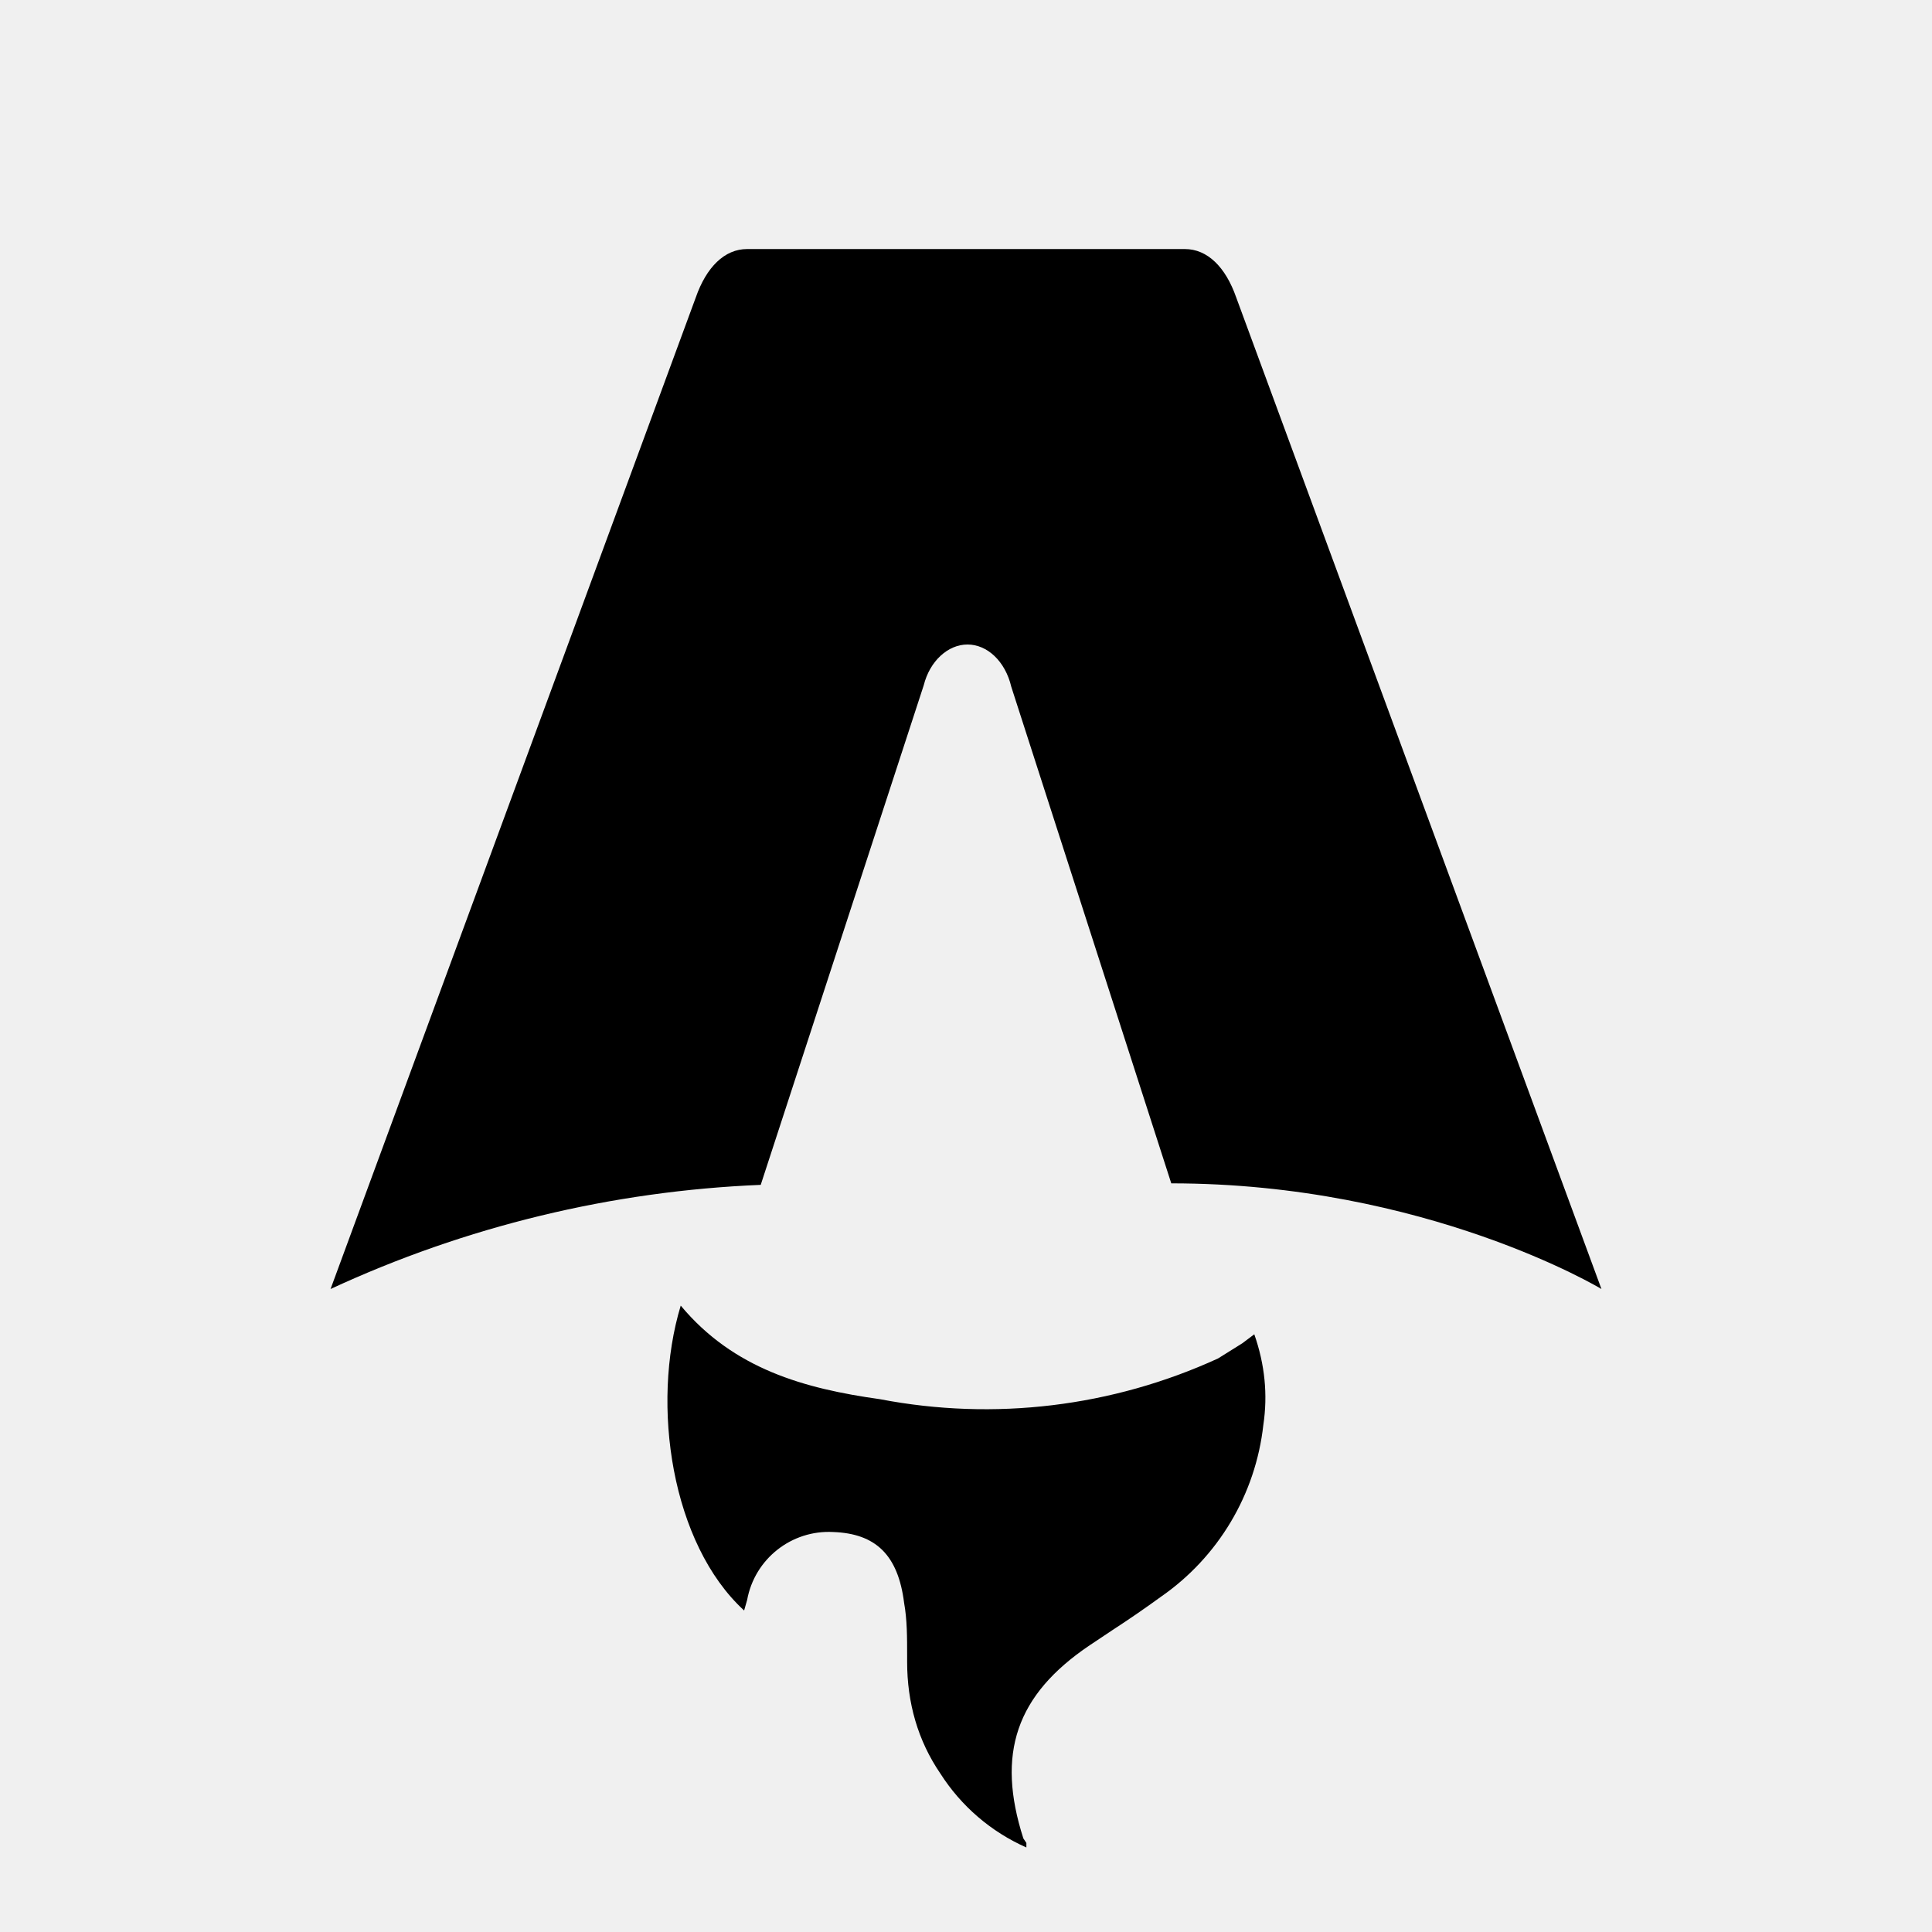
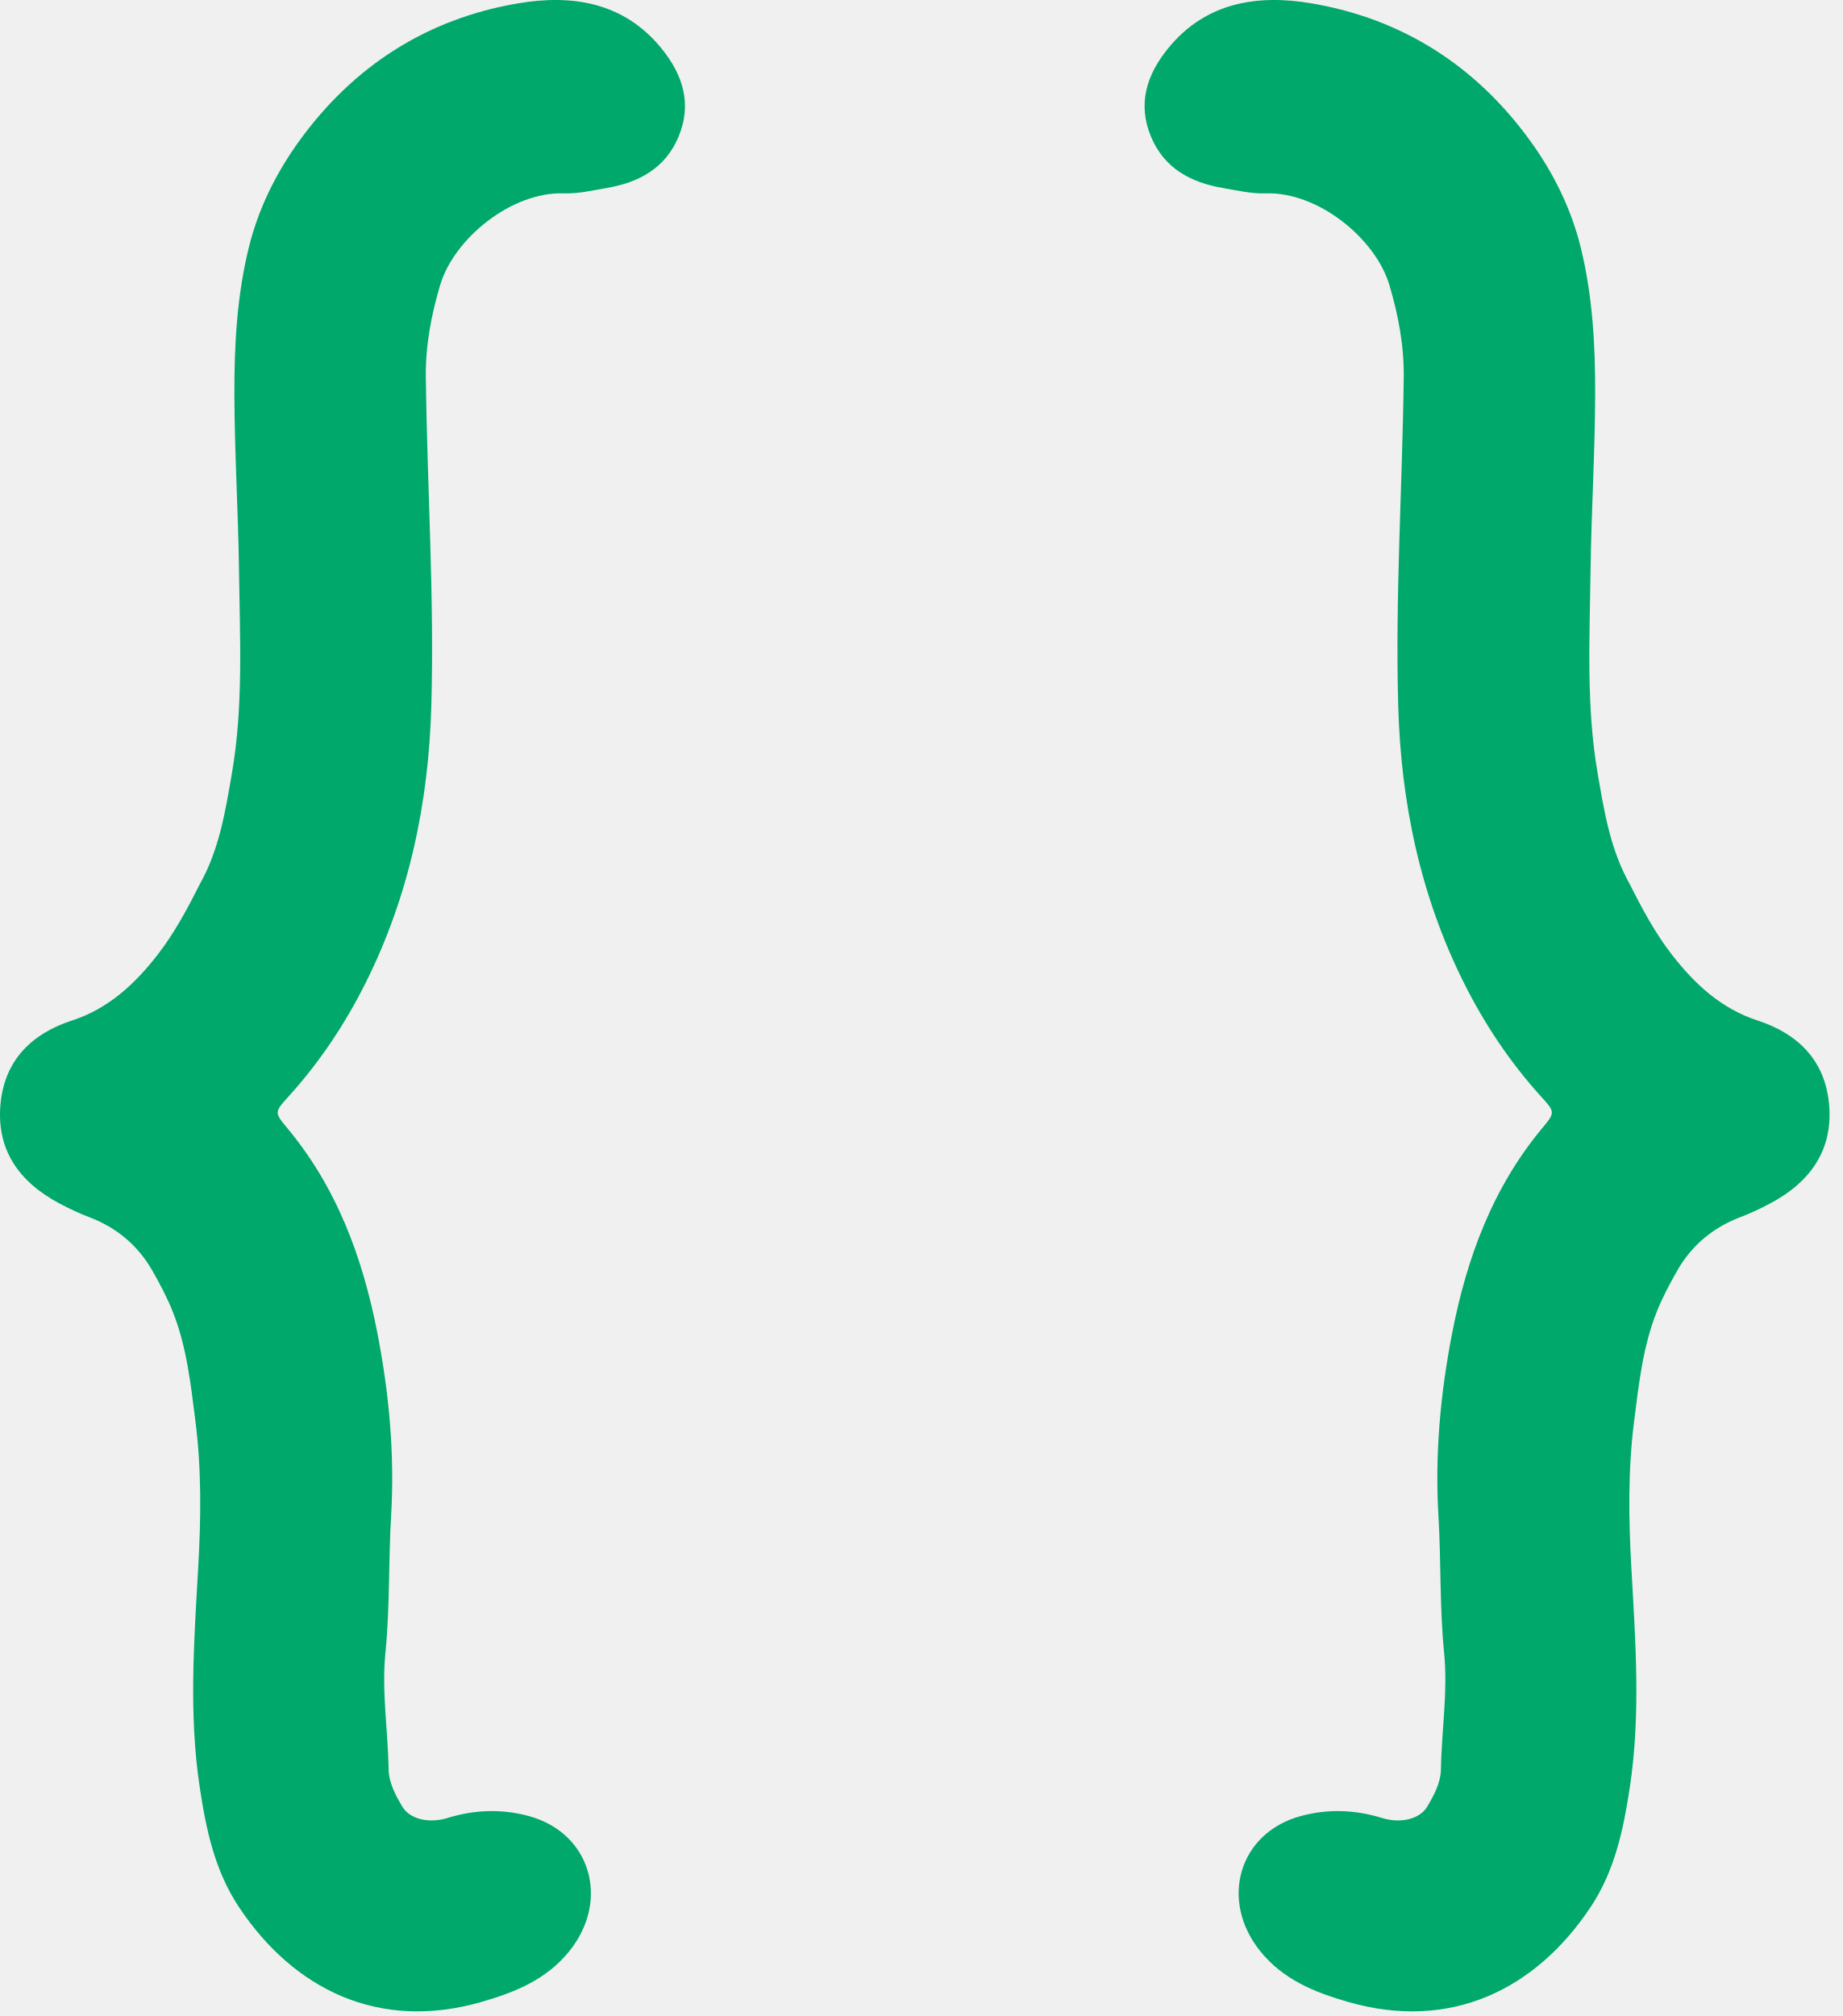
- <svg xmlns="http://www.w3.org/2000/svg" fill="none" viewBox="0 0 128 128">
-   <path d="M50.4 78.5a75.1 75.1 0 0 0-28.5 6.9l24.2-65.7c.7-2 1.9-3.2 3.4-3.2h29c1.5 0 2.7 1.2 3.4 3.2l24.2 65.7s-11.6-7-28.5-7L67 45.5c-.4-1.7-1.6-2.8-2.9-2.8-1.3 0-2.5 1.1-2.9 2.7L50.4 78.5Zm-1.1 28.2Zm-4.2-20.2c-2 6.6-.6 15.8 4.2 20.2a17.5 17.5 0 0 1 .2-.7 5.5 5.5 0 0 1 5.7-4.5c2.8.1 4.3 1.5 4.7 4.7.2 1.1.2 2.3.2 3.5v.4c0 2.7.7 5.2 2.2 7.4a13 13 0 0 0 5.7 4.9v-.3l-.2-.3c-1.8-5.6-.5-9.5 4.4-12.8l1.5-1a73 73 0 0 0 3.2-2.2 16 16 0 0 0 6.8-11.4c.3-2 .1-4-.6-6l-.8.6-1.6 1a37 37 0 0 1-22.4 2.7c-5-.7-9.7-2-13.2-6.2Z" />
-   <style>
-         path { fill: #000; }
-         @media (prefers-color-scheme: dark) {
-             path { fill: #FFF; }
-         }
-     </style>
+ <svg xmlns="http://www.w3.org/2000/svg" width="117" height="128" viewBox="0 0 117 128" fill="none">
+   <path d="M12.674 56.163C13.931 53.937 14.309 51.519 14.725 49.116C15.463 44.855 15.233 40.555 15.179 36.267C15.131 32.515 14.896 28.765 14.885 25.014C14.876 21.918 15.048 18.812 15.783 15.787C16.386 13.306 17.502 11.026 18.995 8.962C22.455 4.179 27.132 1.183 32.927 0.208C36.306 -0.36 39.6 0.123 41.995 3.057C43.366 4.736 43.966 6.589 43.09 8.686C42.247 10.7 40.543 11.598 38.507 11.94C37.614 12.091 36.725 12.31 35.802 12.278C32.512 12.163 28.836 15.121 27.949 18.11C27.38 20.029 27.017 21.963 27.042 23.983C27.13 30.922 27.586 37.853 27.393 44.798C27.222 50.962 25.987 56.875 23.219 62.406C21.907 65.029 20.279 67.469 18.292 69.654C17.444 70.586 17.422 70.644 18.209 71.584C21.389 75.38 23.034 79.859 23.964 84.626C24.71 88.452 25.071 92.339 24.838 96.234C24.666 99.132 24.767 102.042 24.479 104.922C24.229 107.416 24.641 109.859 24.679 112.326C24.692 113.185 25.117 113.98 25.549 114.706C26.035 115.522 27.269 115.781 28.407 115.431C30.132 114.9 31.861 114.83 33.616 115.315C37.508 116.39 38.761 120.644 36.158 123.88C34.702 125.691 32.708 126.494 30.573 127.108C24.026 128.988 18.641 126.287 15.182 121.096C13.625 118.758 13.086 116.134 12.684 113.476C11.981 108.838 12.325 104.179 12.588 99.519C12.762 96.428 12.806 93.326 12.411 90.231C12.11 87.866 11.857 85.497 10.966 83.266C10.609 82.372 10.151 81.512 9.673 80.674C8.752 79.061 7.4 77.938 5.656 77.275C5.02 77.034 4.399 76.741 3.797 76.422C1.23 75.064 -0.268 73.01 0.04 70.019C0.321 67.286 2.041 65.619 4.565 64.796C6.897 64.036 8.57 62.472 10.018 60.606C11.068 59.253 11.877 57.746 12.674 56.163Z" fill="#00A86B" />
+   <path d="M103.515 56.163C102.258 53.937 101.88 51.519 101.464 49.116C100.726 44.855 100.956 40.555 101.01 36.267C101.058 32.515 101.293 28.765 101.304 25.014C101.313 21.918 101.141 18.812 100.406 15.787C99.803 13.306 98.687 11.026 97.194 8.962C93.734 4.179 89.057 1.183 83.262 0.208C79.883 -0.36 76.589 0.123 74.194 3.057C72.823 4.736 72.223 6.589 73.1 8.686C73.942 10.7 75.646 11.598 77.682 11.94C78.575 12.091 79.464 12.31 80.387 12.278C83.677 12.163 87.353 15.121 88.24 18.11C88.809 20.029 89.172 21.963 89.147 23.983C89.059 30.922 88.603 37.853 88.796 44.798C88.967 50.962 90.202 56.875 92.969 62.406C94.282 65.029 95.91 67.469 97.897 69.654C98.745 70.586 98.766 70.644 97.979 71.584C94.8 75.38 93.155 79.859 92.225 84.626C91.479 88.452 91.118 92.339 91.35 96.234C91.523 99.132 91.422 102.042 91.71 104.922C91.96 107.416 91.548 109.859 91.51 112.326C91.497 113.185 91.072 113.98 90.639 114.706C90.154 115.522 88.92 115.781 87.782 115.431C86.057 114.9 84.328 114.83 82.573 115.315C78.681 116.39 77.428 120.644 80.031 123.88C81.487 125.691 83.481 126.494 85.616 127.108C92.163 128.988 97.548 126.287 101.007 121.096C102.564 118.758 103.103 116.134 103.505 113.476C104.208 108.838 103.863 104.179 103.601 99.519C103.427 96.428 103.383 93.326 103.778 90.231C104.079 87.866 104.332 85.497 105.223 83.266C105.58 82.372 106.038 81.512 106.516 80.674C107.437 79.061 108.789 77.938 110.533 77.275C111.169 77.034 111.79 76.741 112.392 76.422C114.959 75.064 116.457 73.01 116.149 70.019C115.868 67.286 114.148 65.619 111.624 64.796C109.292 64.036 107.619 62.472 106.171 60.606C105.121 59.253 104.312 57.746 103.515 56.163Z" fill="#00A86B" />
</svg>
